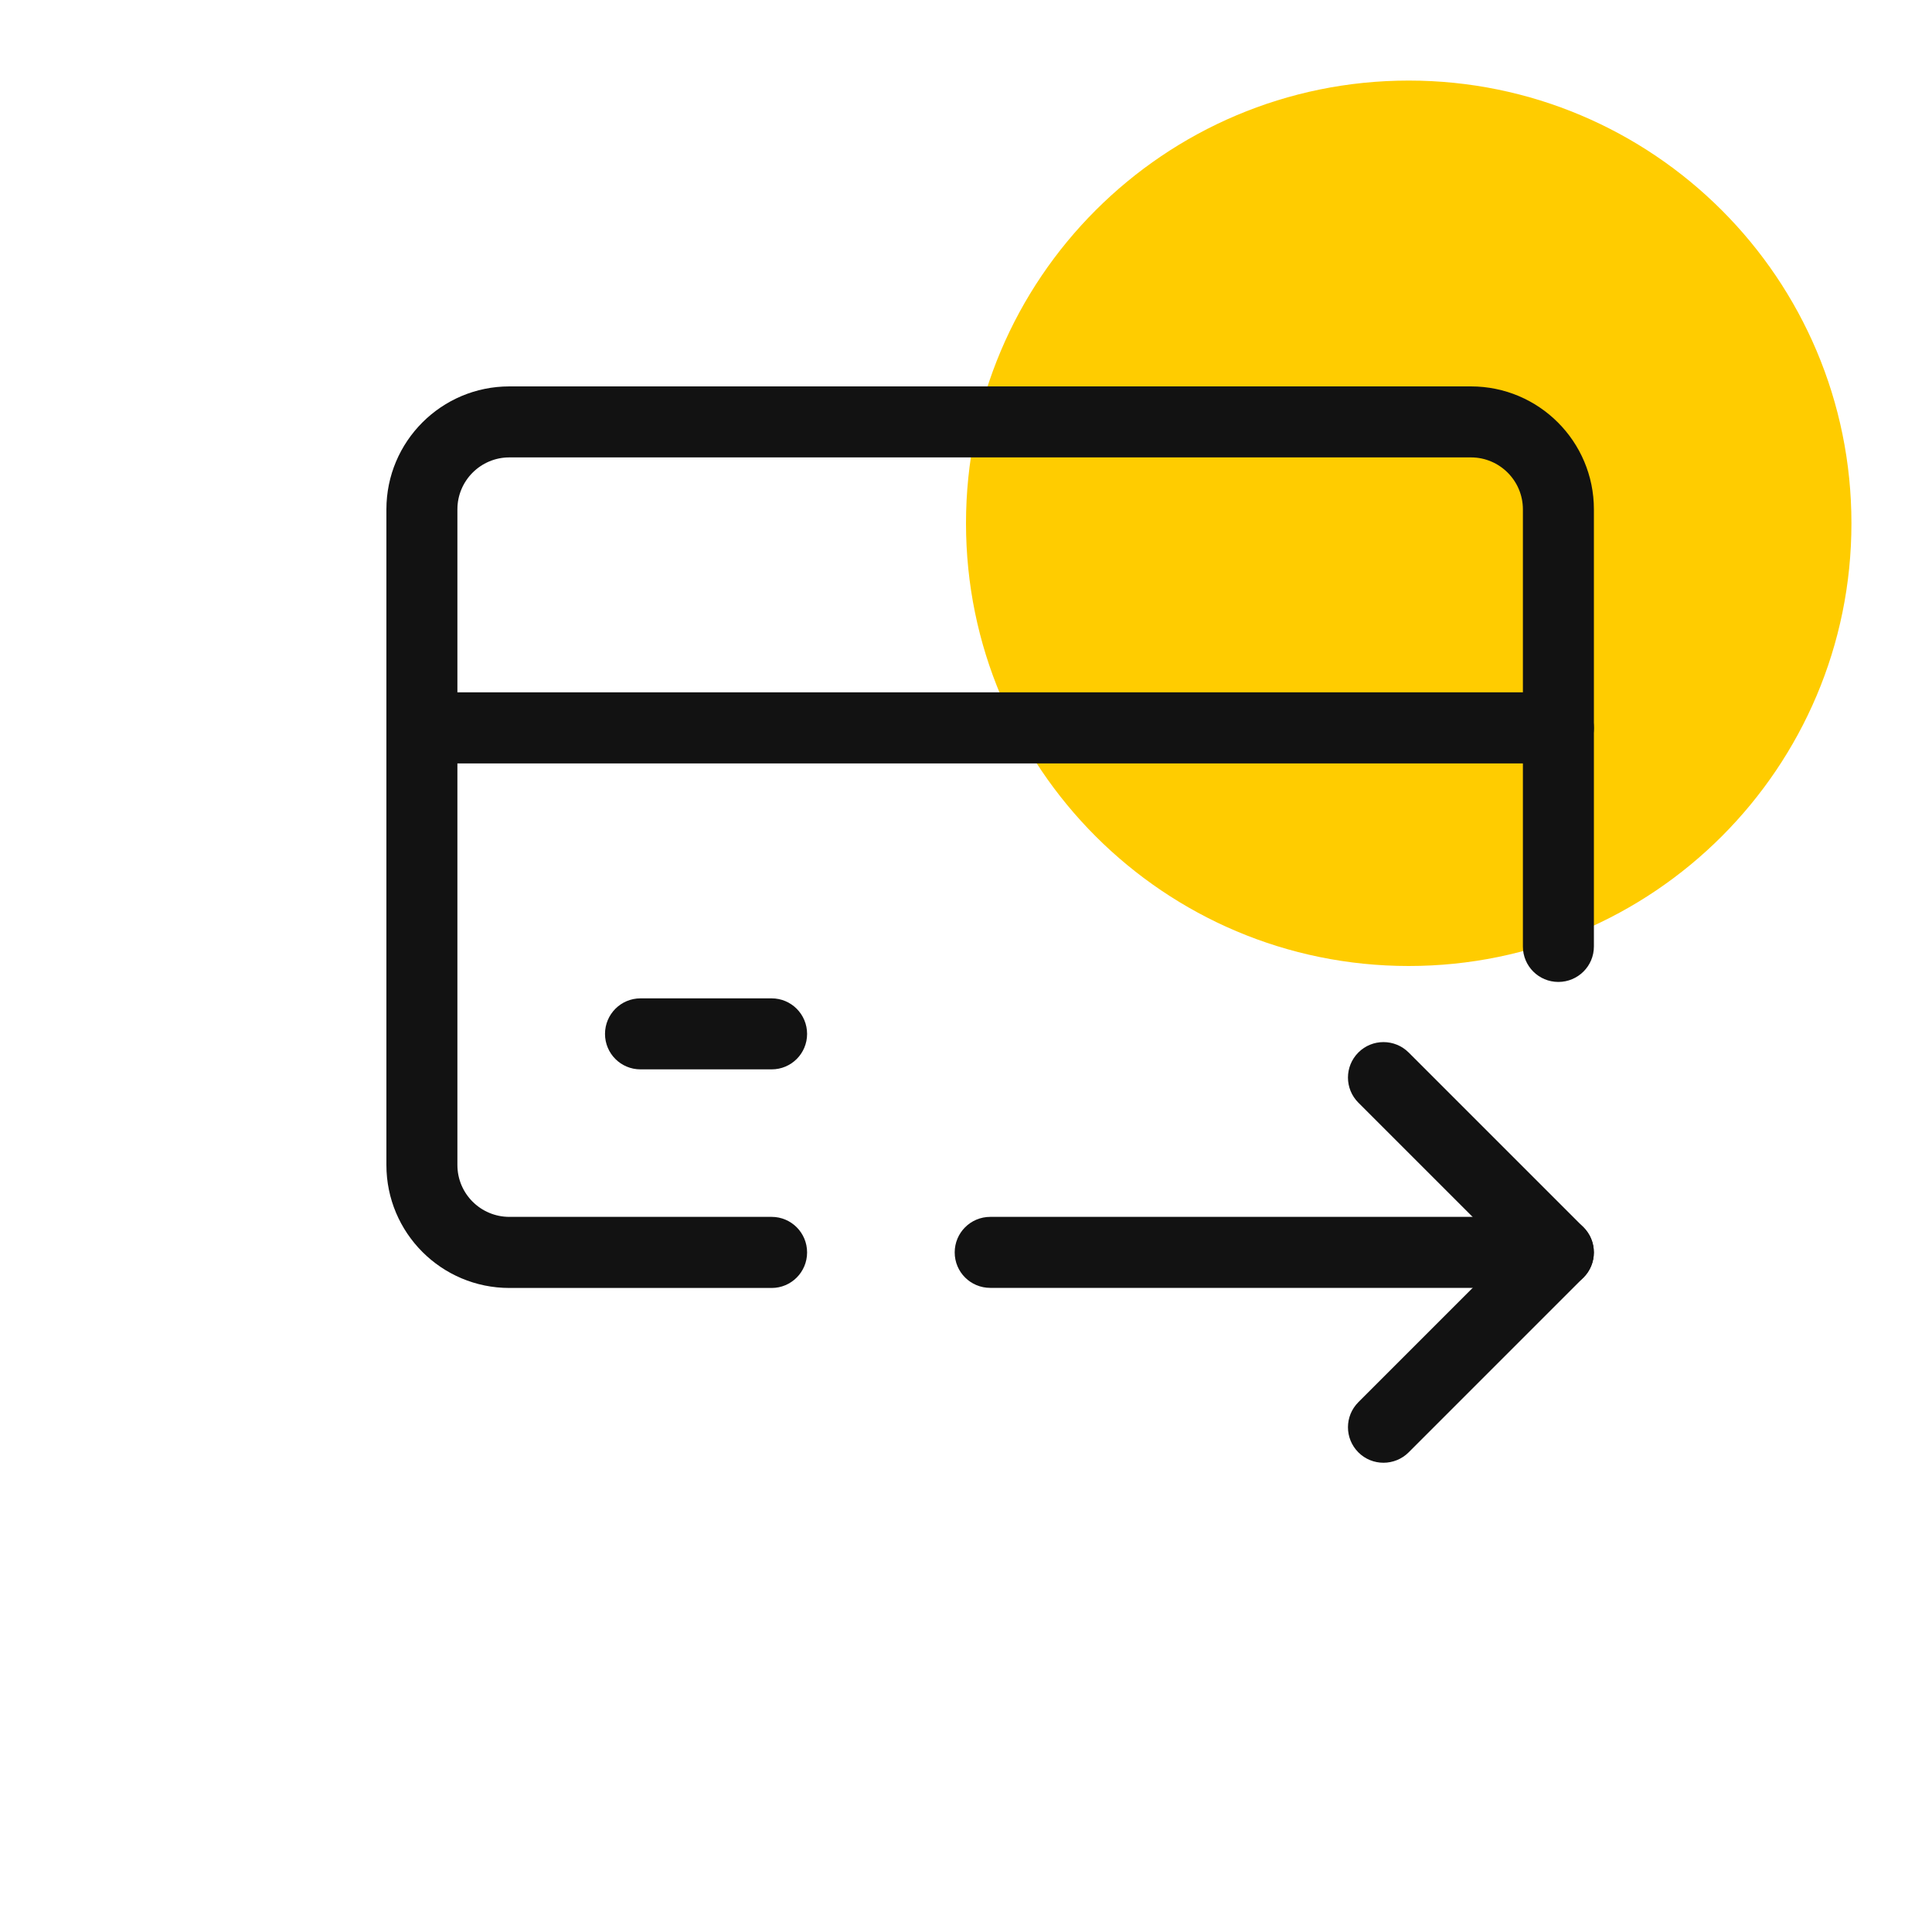
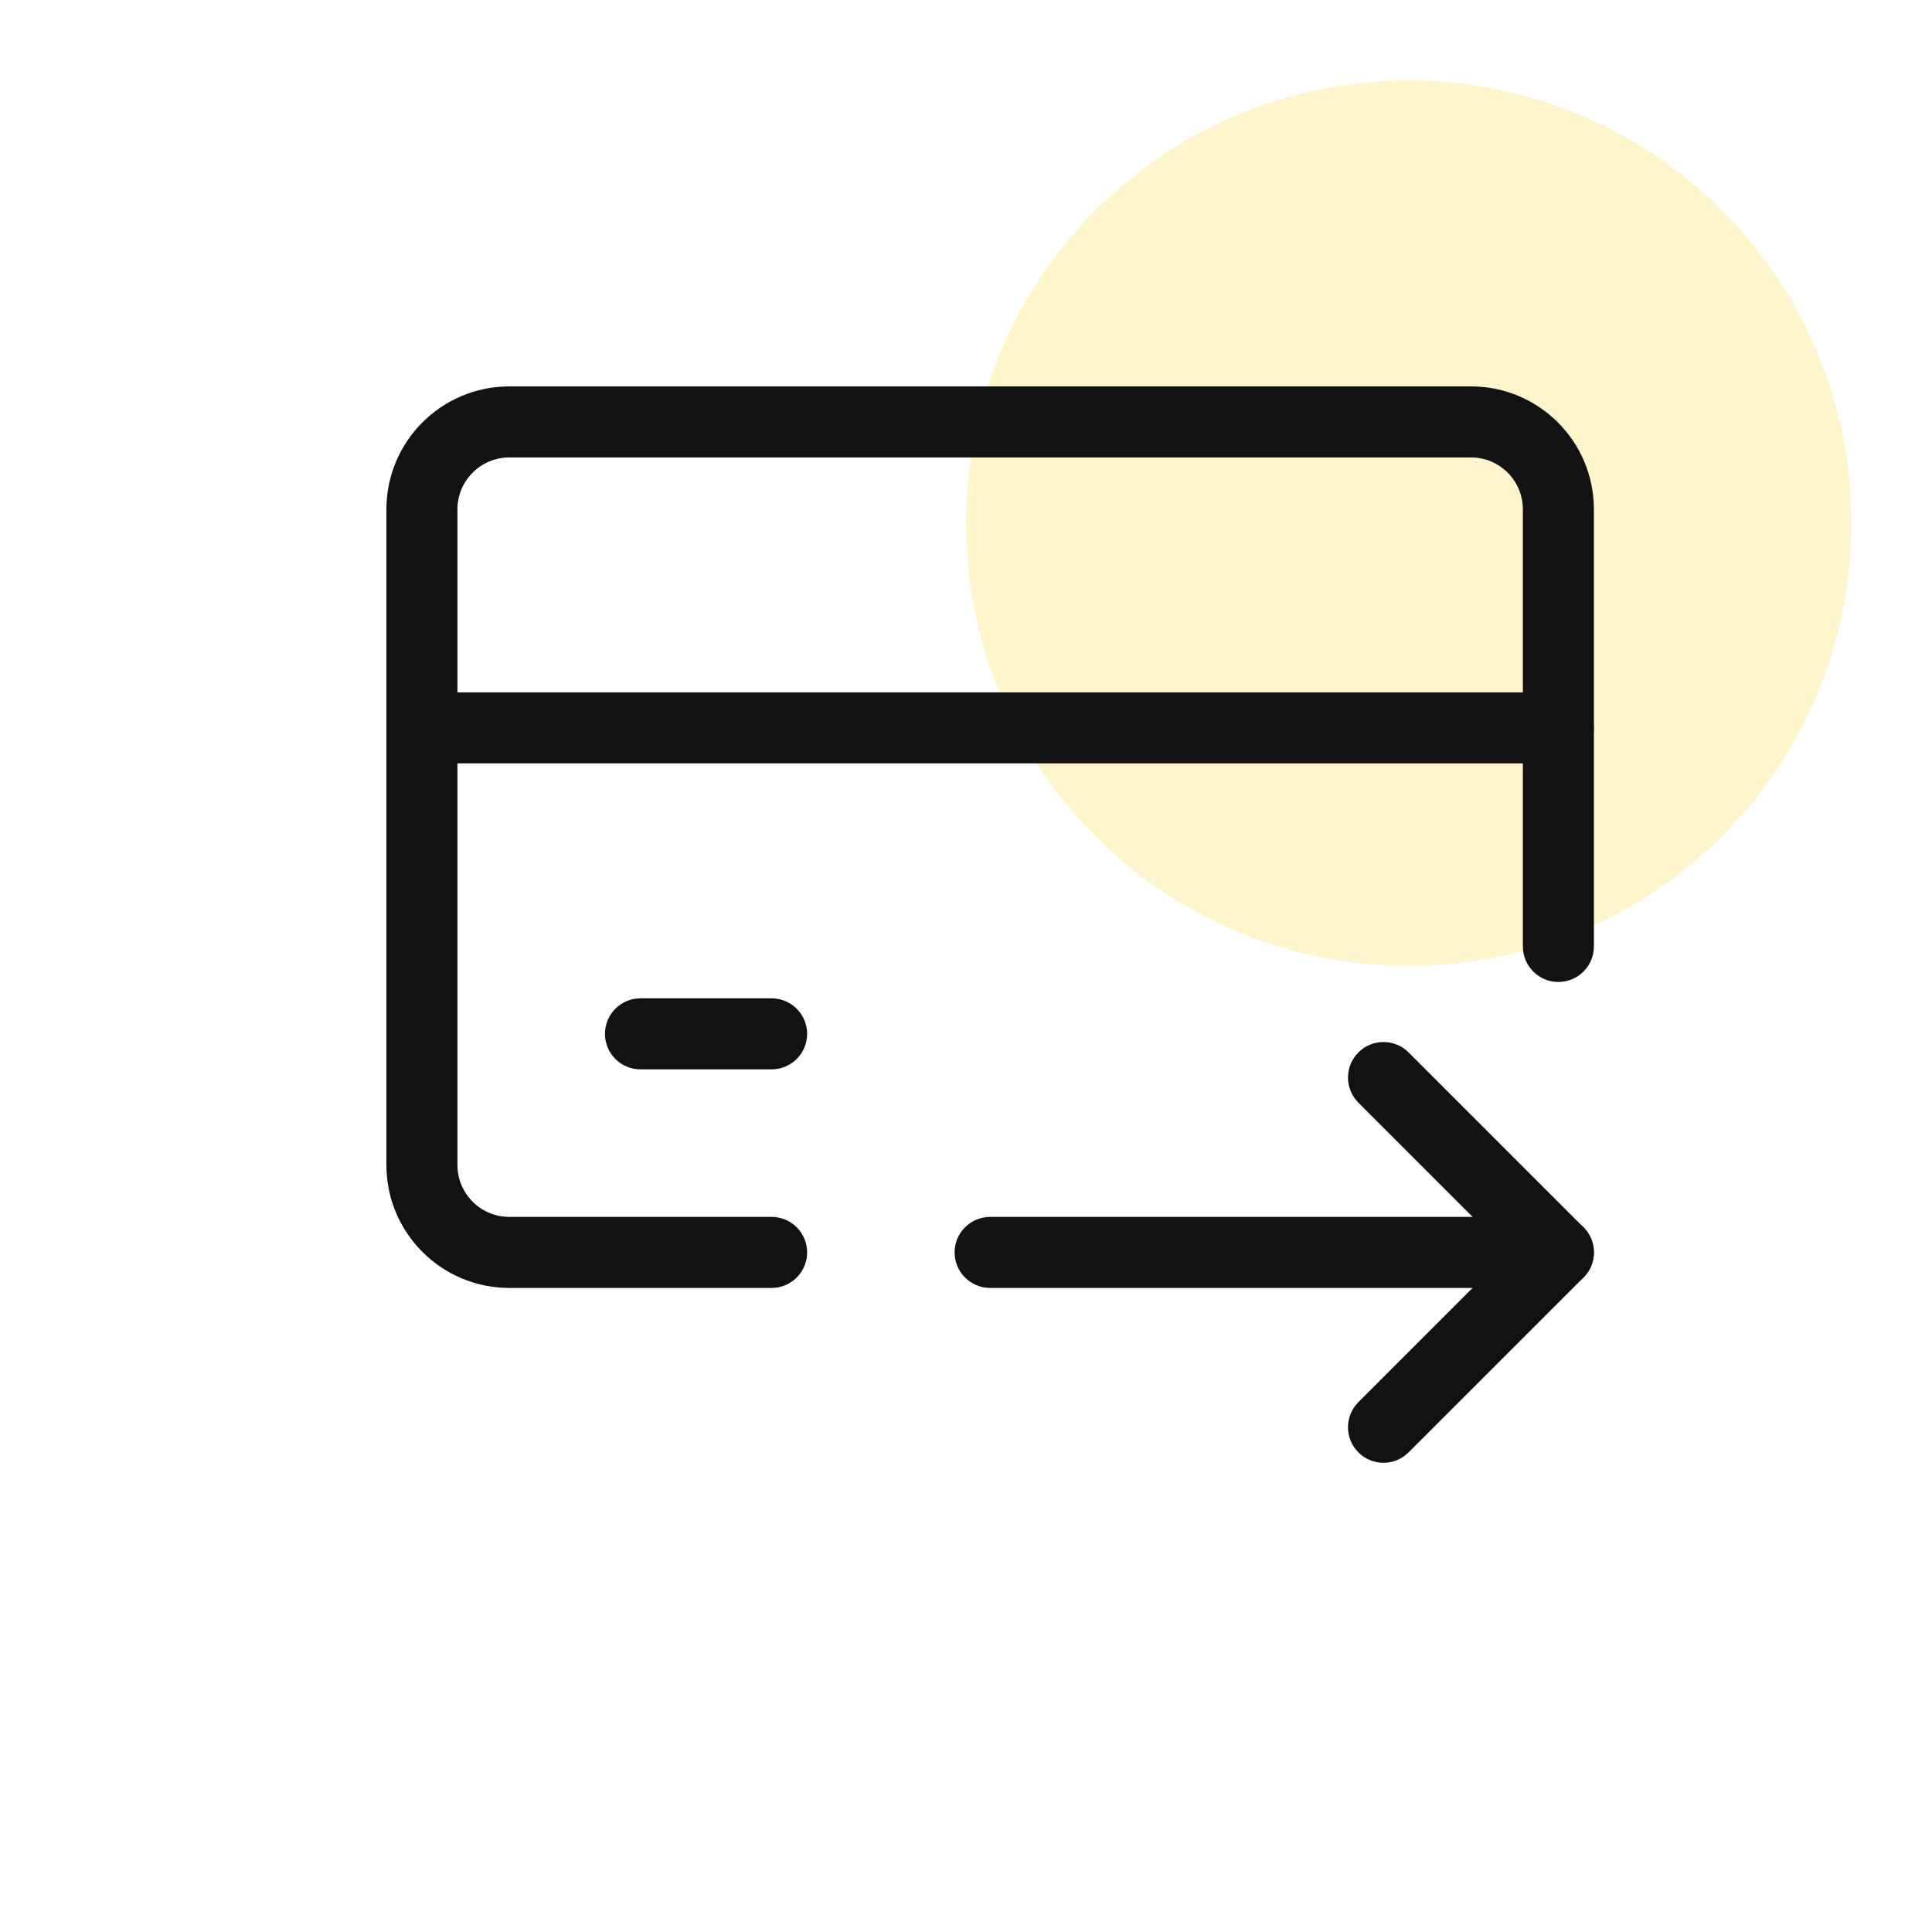
- <svg xmlns="http://www.w3.org/2000/svg" width="20" height="20" viewBox="0 0 20 20" fill="none">
-   <circle cx="14.583" cy="5.417" r="4.583" fill="#FFCC00" />
-   <path fill-rule="evenodd" clip-rule="evenodd" d="M5.273 4.735C4.976 4.735 4.735 4.976 4.735 5.273V12.06C4.735 12.357 4.976 12.597 5.273 12.597H7.988C8.191 12.597 8.355 12.762 8.355 12.965C8.355 13.168 8.191 13.333 7.988 13.333H5.273C4.57 13.333 4 12.763 4 12.06V5.273C4 4.57 4.57 4 5.273 4H15.227C15.93 4 16.5 4.57 16.5 5.273V9.798C16.5 10.001 16.335 10.165 16.132 10.165C15.929 10.165 15.765 10.001 15.765 9.798V5.273C15.765 4.976 15.524 4.735 15.227 4.735H5.273Z" fill="#121212" />
-   <path fill-rule="evenodd" clip-rule="evenodd" d="M4 7.535C4 7.332 4.165 7.167 4.368 7.167H16.132C16.335 7.167 16.5 7.332 16.5 7.535C16.5 7.738 16.335 7.903 16.132 7.903H4.368C4.165 7.903 4 7.738 4 7.535Z" fill="#121212" />
-   <path fill-rule="evenodd" clip-rule="evenodd" d="M6.263 10.703C6.263 10.5 6.427 10.335 6.63 10.335H7.988C8.191 10.335 8.355 10.5 8.355 10.703C8.355 10.906 8.191 11.07 7.988 11.07H6.63C6.427 11.07 6.263 10.906 6.263 10.703Z" fill="#121212" />
-   <path fill-rule="evenodd" clip-rule="evenodd" d="M9.883 12.965C9.883 12.762 10.047 12.597 10.251 12.597H16.133C16.336 12.597 16.5 12.762 16.5 12.965C16.5 13.168 16.336 13.332 16.133 13.332H10.251C10.047 13.332 9.883 13.168 9.883 12.965Z" fill="#121212" />
-   <path fill-rule="evenodd" clip-rule="evenodd" d="M14.062 10.895C14.205 10.752 14.438 10.752 14.582 10.895L16.392 12.705C16.461 12.774 16.499 12.867 16.499 12.965C16.499 13.062 16.461 13.156 16.392 13.225L14.582 15.035C14.438 15.178 14.205 15.178 14.062 15.035C13.918 14.891 13.918 14.659 14.062 14.515L15.612 12.965L14.062 11.415C13.918 11.271 13.918 11.039 14.062 10.895Z" fill="#121212" />
+ <svg xmlns="http://www.w3.org/2000/svg" width="30" height="30" viewBox="0 0 30 30" fill="none">
+   <circle cx="21.875" cy="8.125" r="6.875" fill="#FFF5CC" />
+   <path fill-rule="evenodd" clip-rule="evenodd" d="M7.909 7.103C7.464 7.103 7.103 7.464 7.103 7.909V18.09C7.103 18.535 7.464 18.896 7.909 18.896H11.981C12.286 18.896 12.533 19.143 12.533 19.447C12.533 19.752 12.286 19.999 11.981 19.999H7.909C6.855 19.999 6 19.144 6 18.09V7.909C6 6.855 6.855 6 7.909 6H22.841C23.895 6 24.75 6.855 24.75 7.909V14.696C24.75 15.001 24.503 15.248 24.198 15.248C23.894 15.248 23.647 15.001 23.647 14.696V7.909C23.647 7.464 23.286 7.103 22.841 7.103H7.909Z" fill="#121212" />
+   <path fill-rule="evenodd" clip-rule="evenodd" d="M6 11.303C6 10.998 6.247 10.751 6.551 10.751H24.198C24.503 10.751 24.75 10.998 24.75 11.303C24.75 11.607 24.503 11.854 24.198 11.854H6.551C6.247 11.854 6 11.607 6 11.303Z" fill="#121212" />
+   <path fill-rule="evenodd" clip-rule="evenodd" d="M9.394 16.054C9.394 15.749 9.64 15.502 9.945 15.502H11.981C12.286 15.502 12.533 15.749 12.533 16.054C12.533 16.358 12.286 16.605 11.981 16.605H9.945C9.64 16.605 9.394 16.358 9.394 16.054Z" fill="#121212" />
+   <path fill-rule="evenodd" clip-rule="evenodd" d="M14.823 19.447C14.823 19.143 15.07 18.896 15.375 18.896H24.198C24.503 18.896 24.75 19.143 24.75 19.447C24.75 19.752 24.503 19.999 24.198 19.999H15.375C15.07 19.999 14.823 19.752 14.823 19.447Z" fill="#121212" />
+   <path fill-rule="evenodd" clip-rule="evenodd" d="M21.093 16.342C21.308 16.127 21.658 16.127 21.873 16.342L24.588 19.057C24.691 19.161 24.75 19.301 24.75 19.447C24.75 19.594 24.691 19.734 24.588 19.837L21.873 22.552C21.658 22.768 21.308 22.768 21.093 22.552C20.878 22.337 20.878 21.988 21.093 21.772L23.418 19.447L21.093 17.122C20.878 16.907 20.878 16.558 21.093 16.342Z" fill="#121212" />
</svg>
